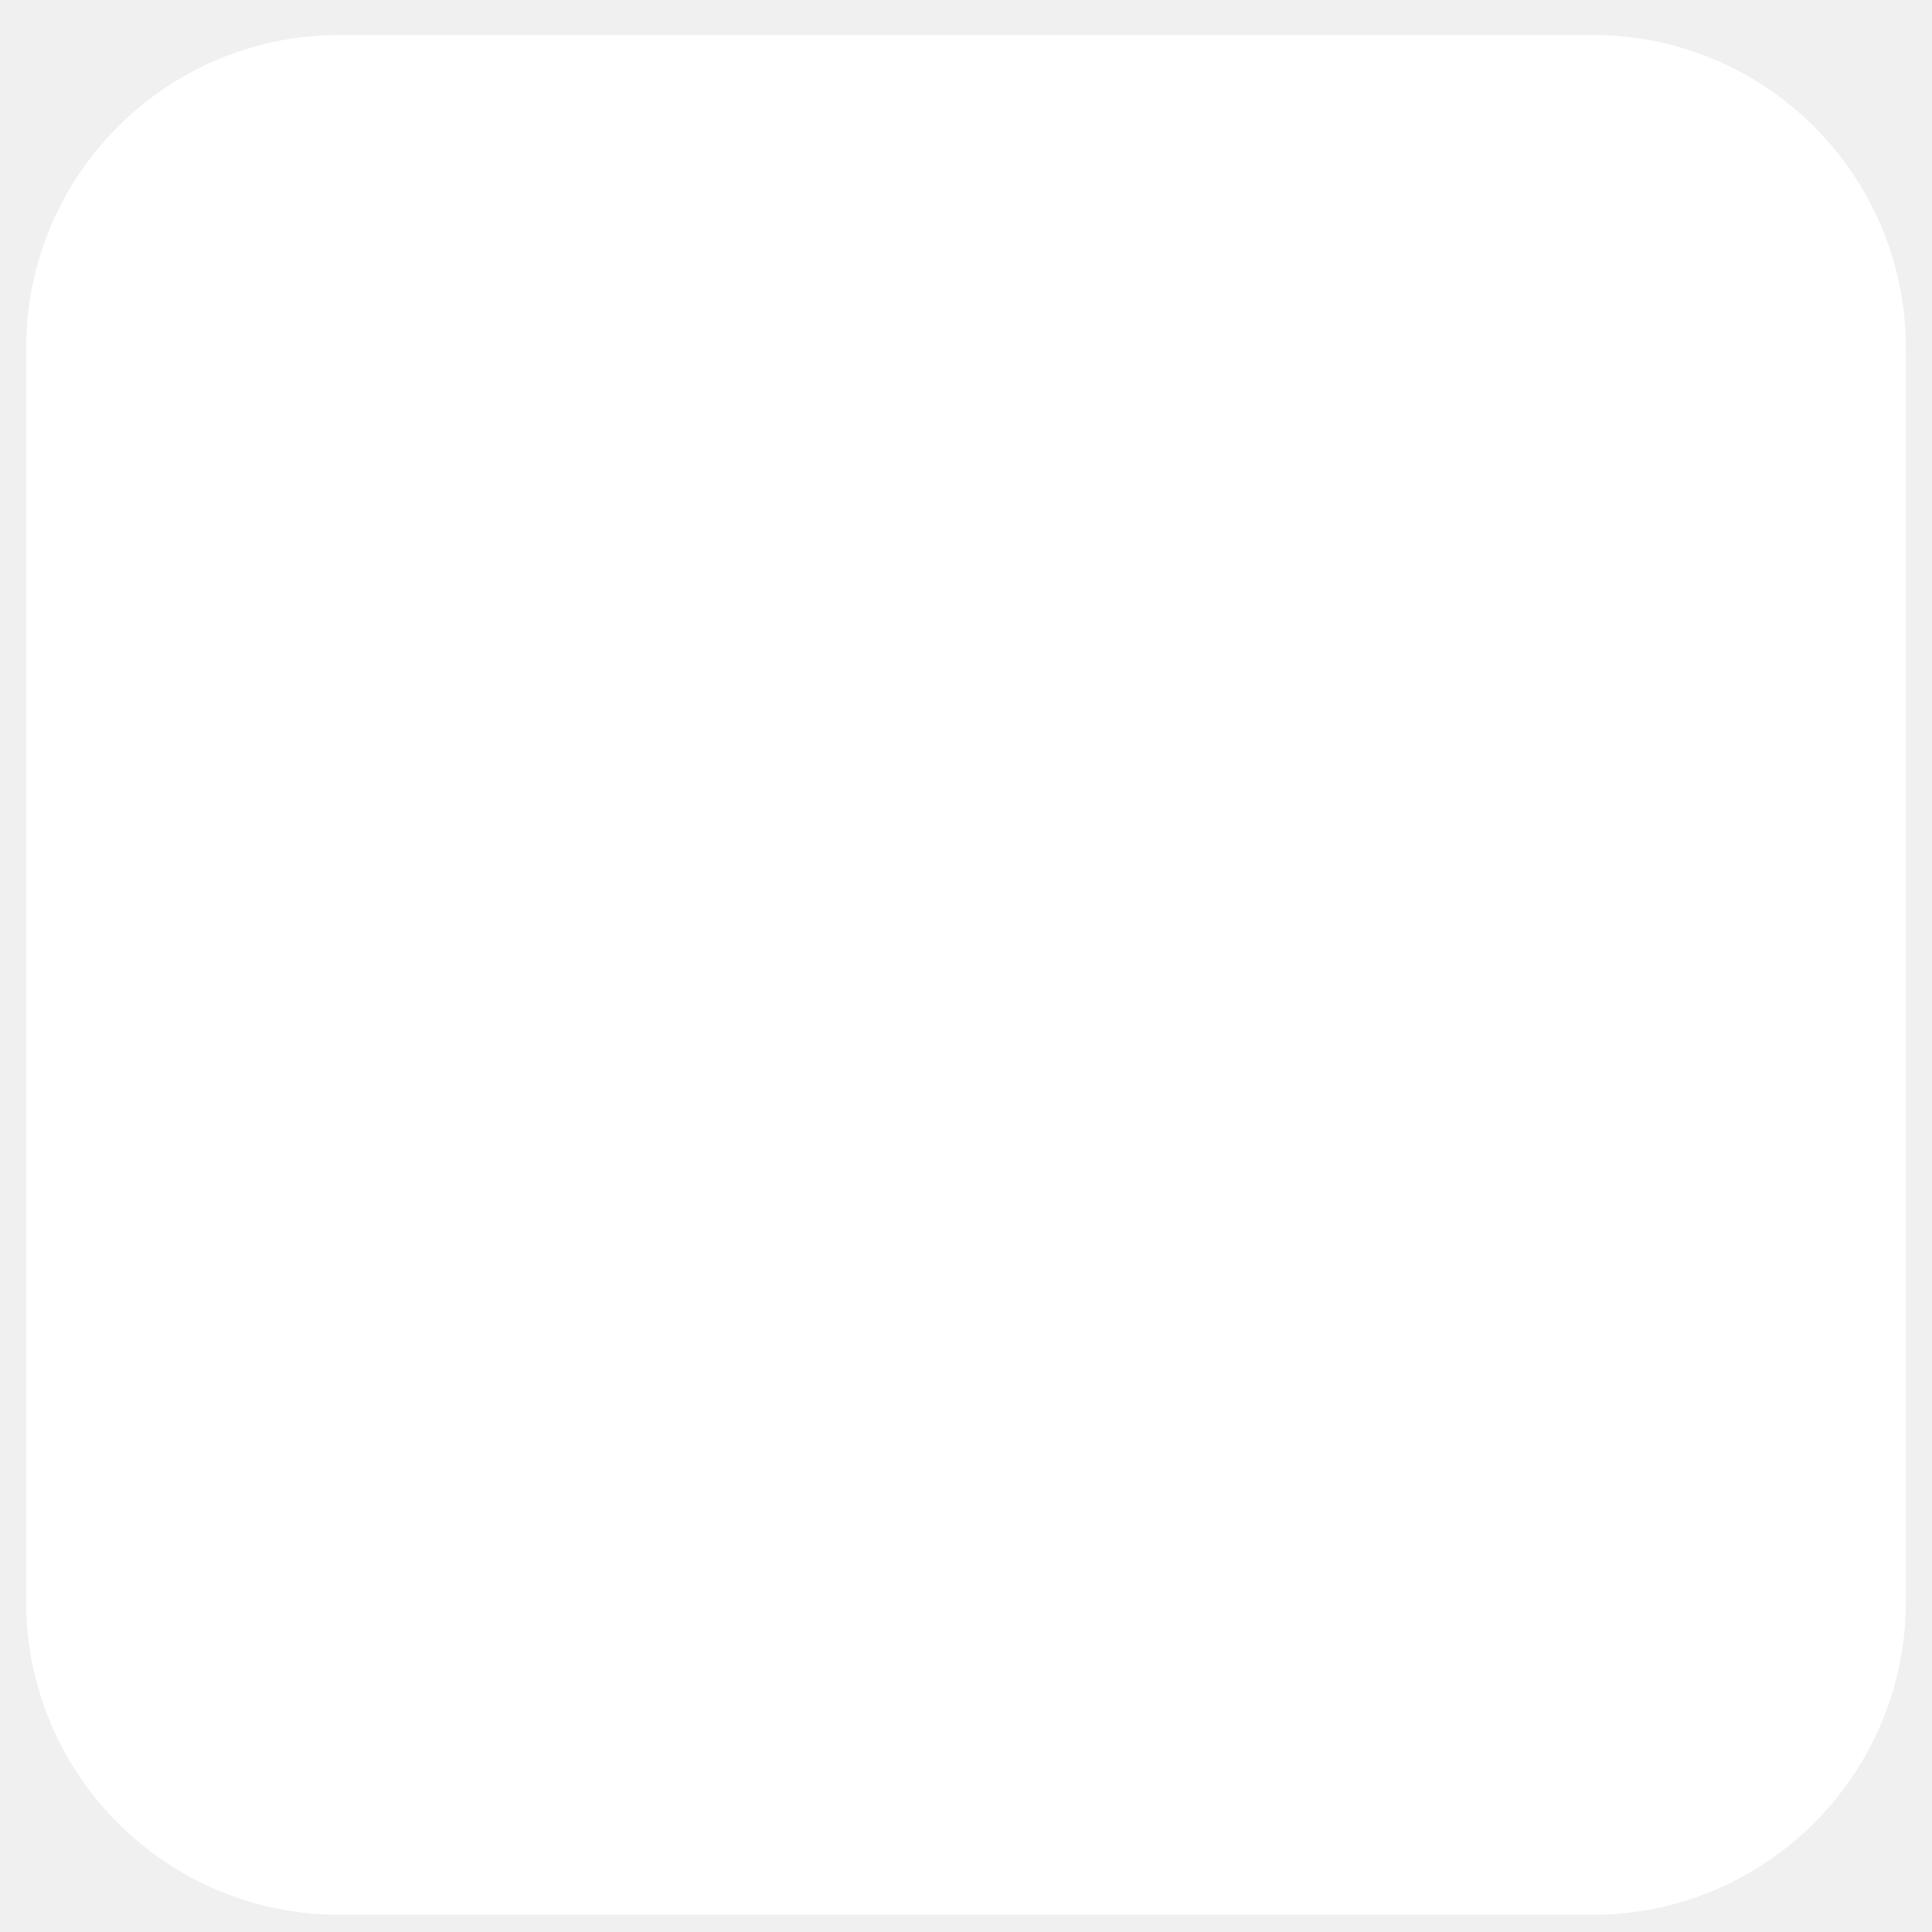
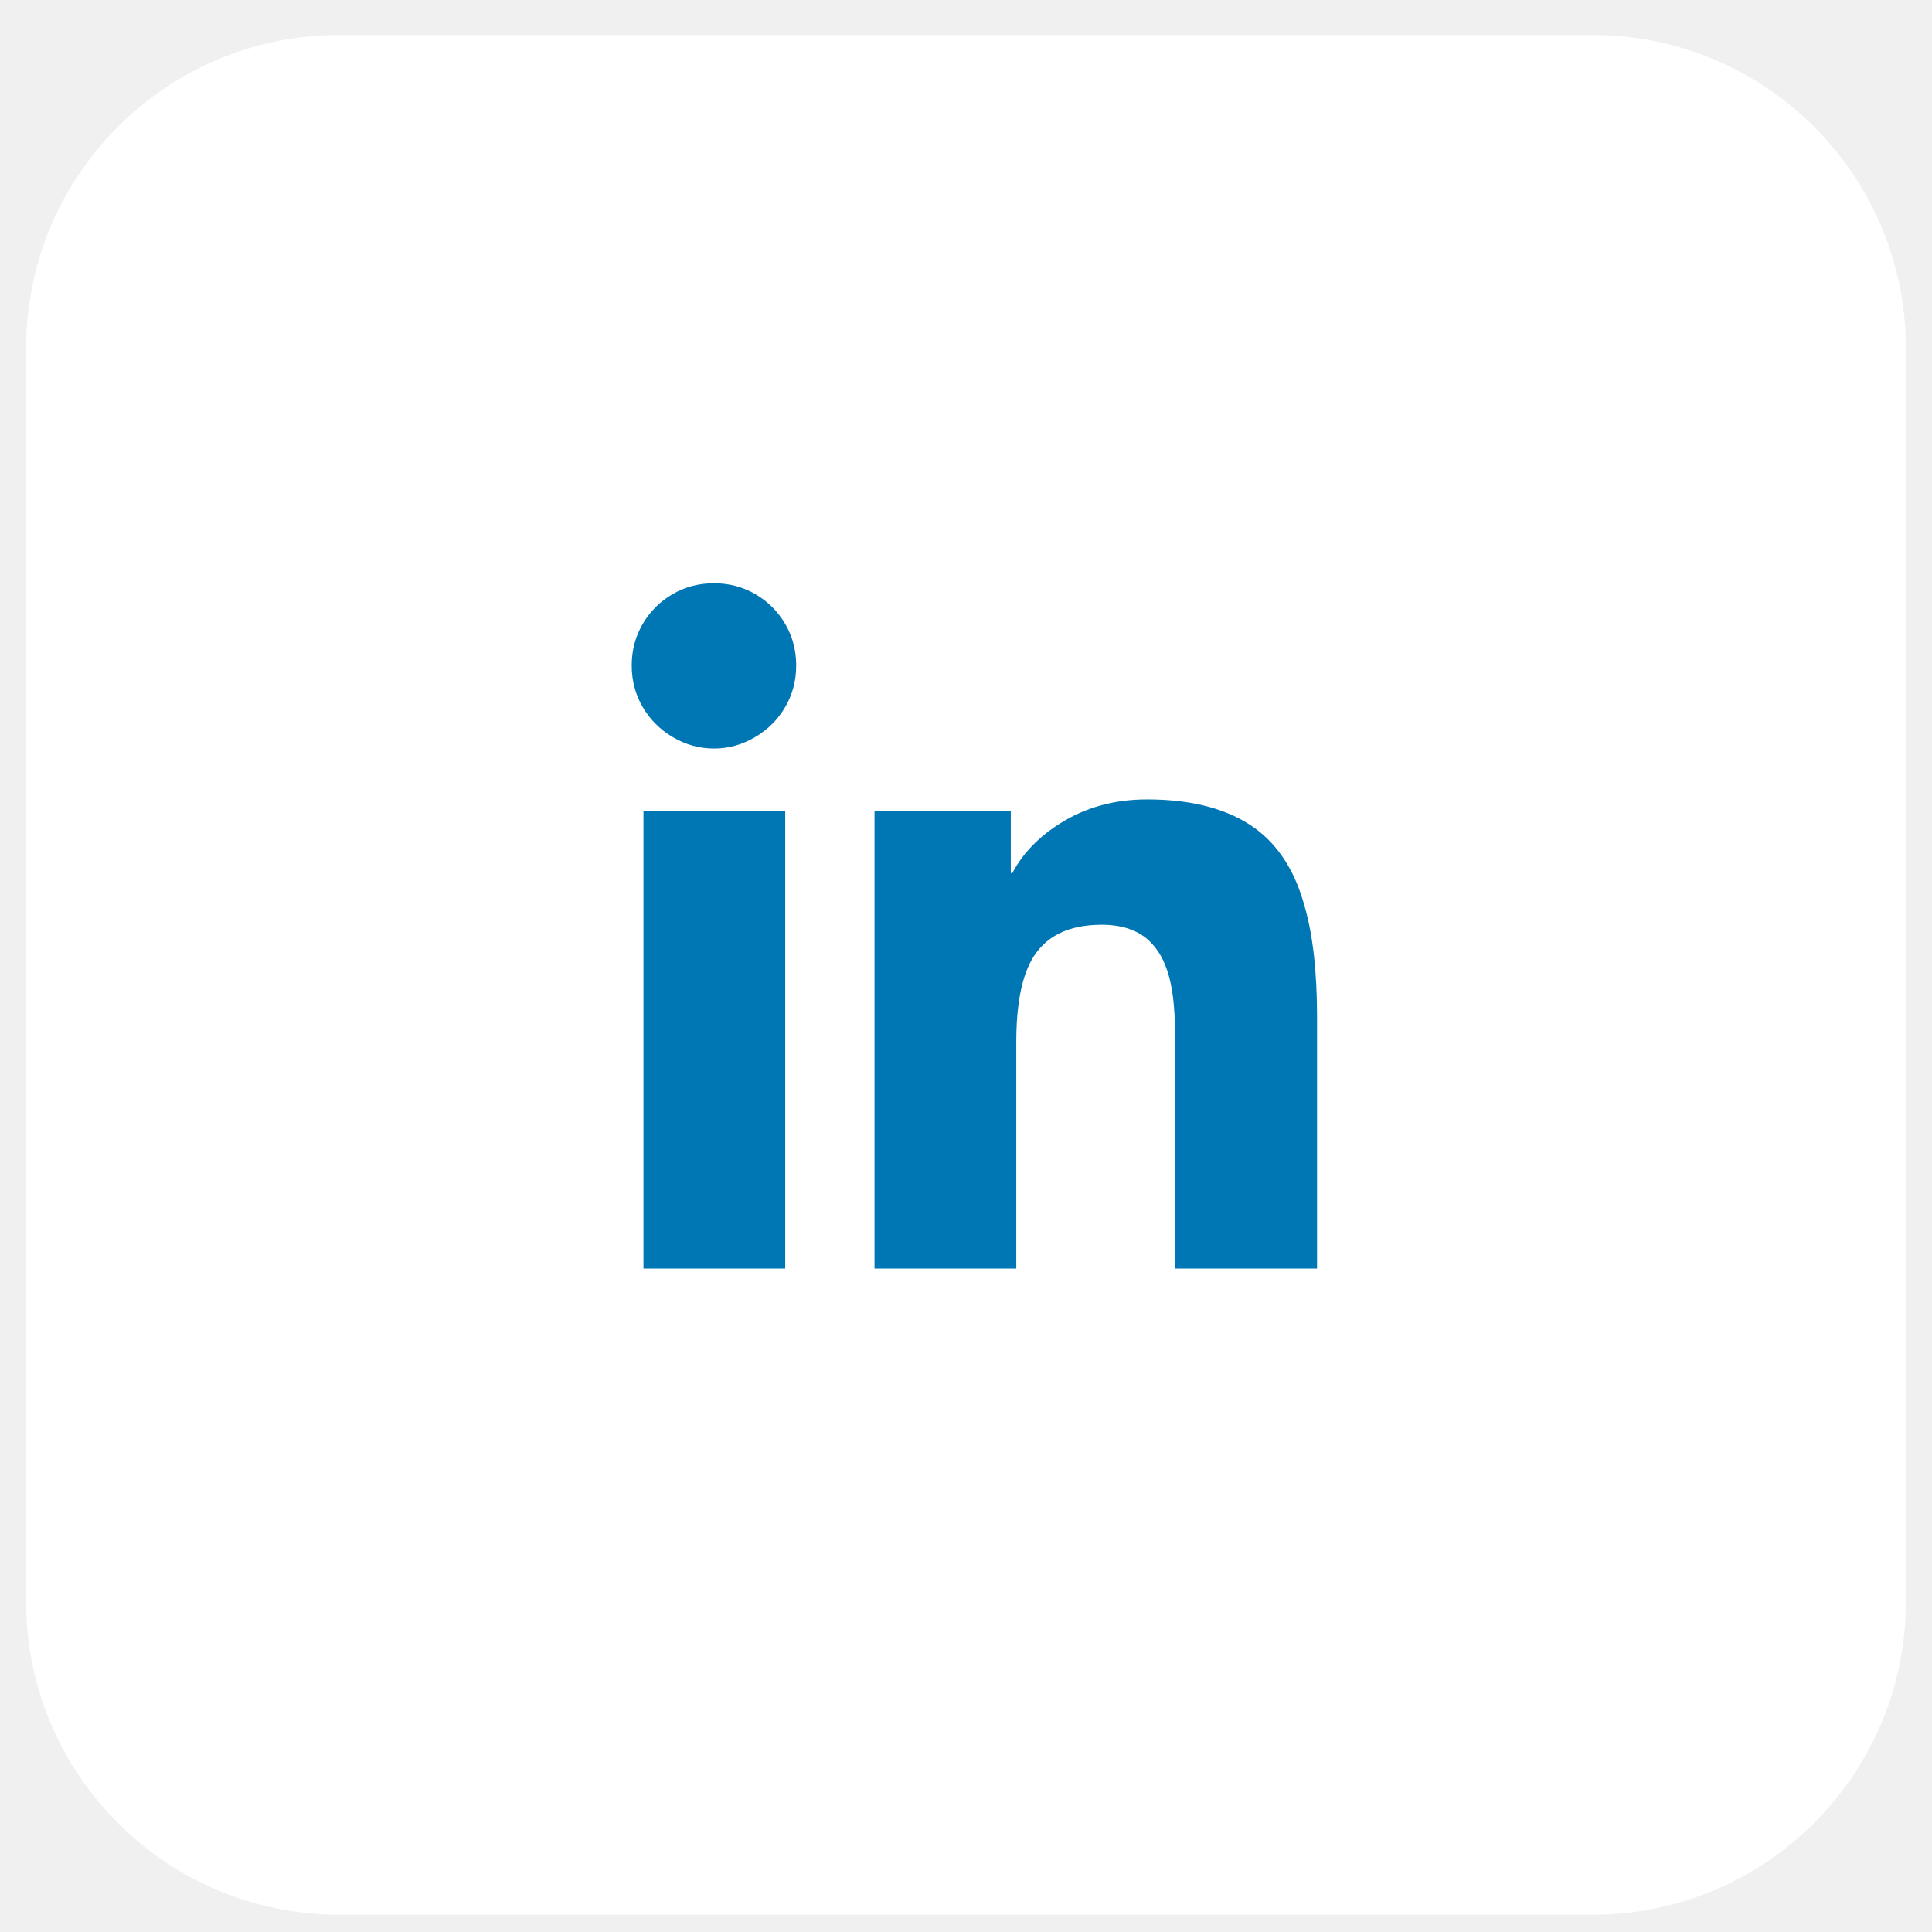
- <svg xmlns="http://www.w3.org/2000/svg" xmlns:xlink="http://www.w3.org/1999/xlink" width="37" height="37" viewBox="0 0 37 37" fill="none">
+ <svg xmlns="http://www.w3.org/2000/svg" width="37" height="37" viewBox="0 0 37 37" fill="none">
  <rect x="0.5" y="0.67" width="36" height="36" rx="6" fill="white" />
-   <rect x="8" y="8" width="21" height="21" fill="url(#pattern0_6481_3509)" />
+   <g clip-path="url(#clip0_6481_3515)">
+     <path d="M15.038 24.295H12.323V15.535H15.038V24.295ZM13.673 14.335C13.393 14.335 13.13 14.262 12.885 14.117C12.64 13.972 12.448 13.78 12.308 13.54C12.168 13.3 12.098 13.035 12.098 12.745C12.098 12.455 12.168 12.19 12.308 11.95C12.448 11.71 12.638 11.52 12.878 11.38C13.118 11.24 13.383 11.17 13.673 11.17C13.963 11.17 14.228 11.24 14.468 11.38C14.708 11.52 14.898 11.71 15.038 11.95C15.178 12.19 15.248 12.455 15.248 12.745C15.248 13.035 15.178 13.3 15.038 13.54C14.898 13.78 14.705 13.972 14.46 14.117C14.215 14.262 13.953 14.335 13.673 14.335ZM25.223 24.295H22.508V20.035C22.508 19.575 22.488 19.225 22.448 18.985C22.388 18.595 22.263 18.295 22.073 18.085C21.853 17.835 21.528 17.71 21.098 17.71C20.448 17.71 19.998 17.94 19.748 18.4C19.558 18.75 19.463 19.27 19.463 19.96V24.295H16.748V15.535H19.358V16.72H19.388C19.588 16.34 19.898 16.02 20.318 15.76C20.798 15.46 21.348 15.31 21.968 15.31C22.838 15.31 23.528 15.495 24.038 15.865C24.488 16.195 24.803 16.69 24.983 17.35C25.143 17.9 25.223 18.61 25.223 19.48V24.295Z" fill="#0077B5" />
+   </g>
  <defs>
-     <pattern id="pattern0_6481_3509" patternContentUnits="objectBoundingBox" width="1" height="1">
-       <use xlink:href="#image0_6481_3509" transform="translate(0 -0.00153846) scale(0.000769231)" />
-     </pattern>
+     <clipPath id="clip0_6481_3515">
+       <rect width="15" height="15" fill="white" transform="matrix(1 0 0 -1 11 26.1699)" />
+     </clipPath>
  </defs>
</svg>
